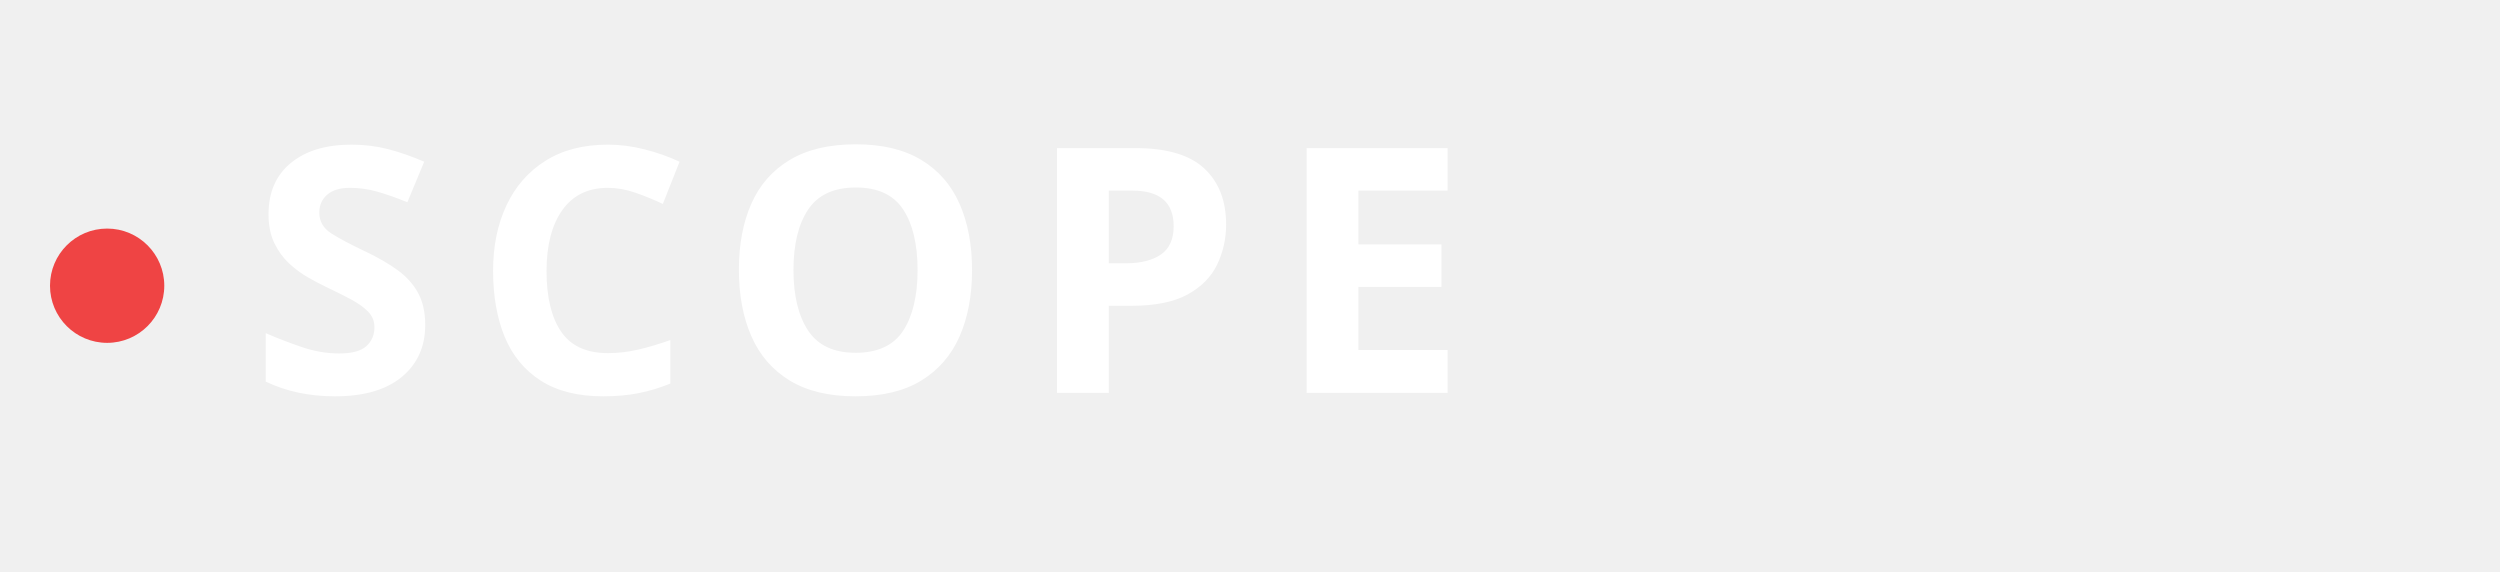
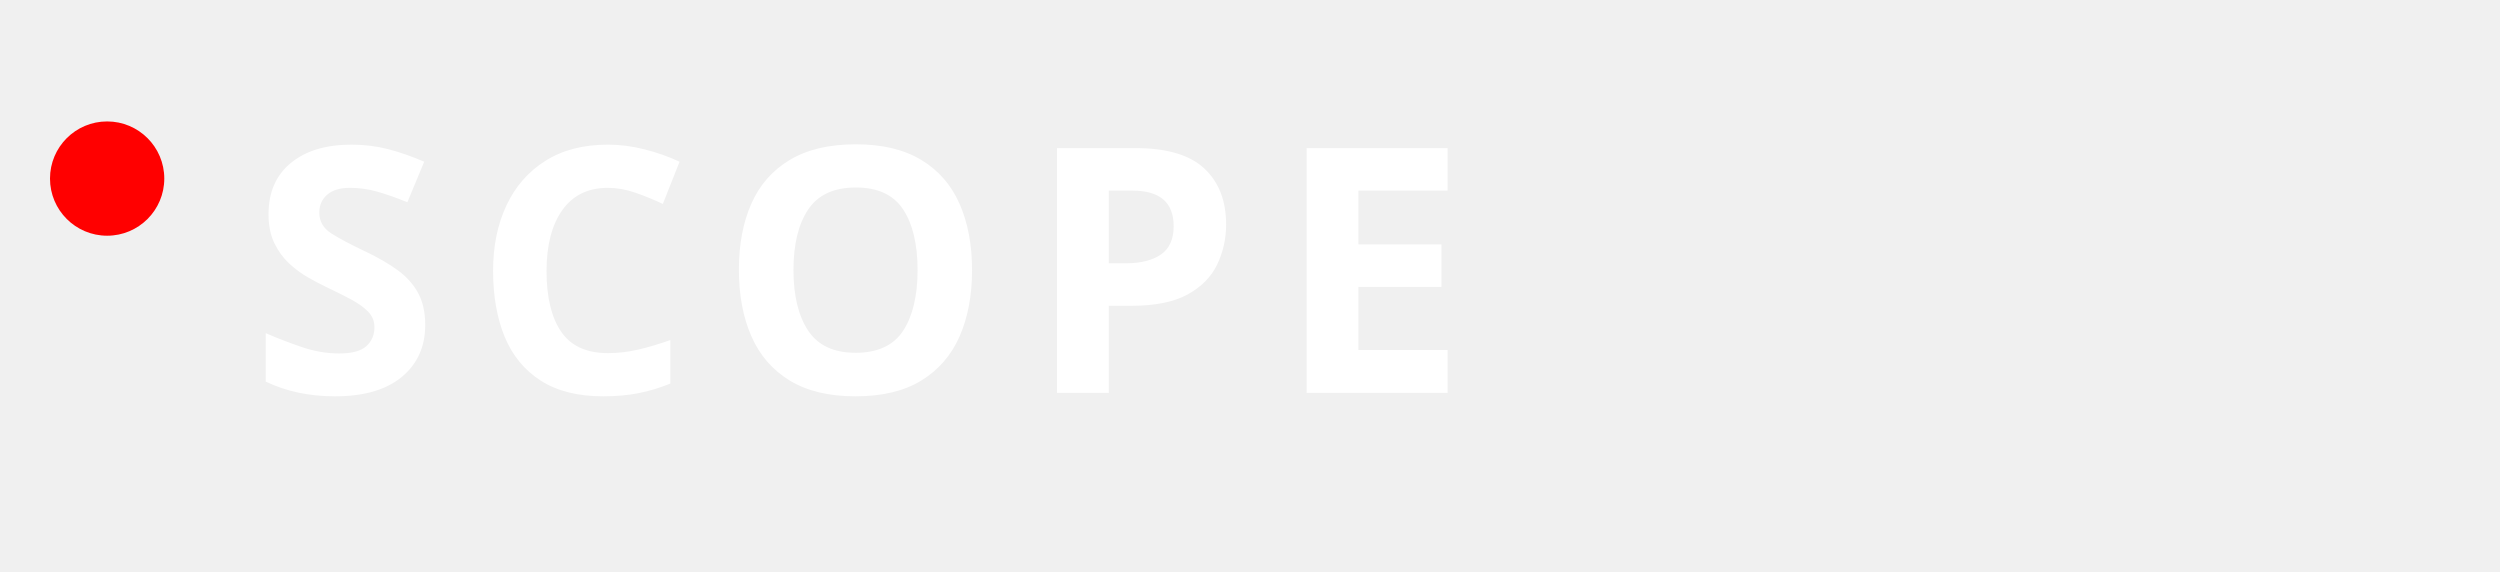
<svg xmlns="http://www.w3.org/2000/svg" width="350" height="80" viewBox="0 0 350 80" fill="none">
-   <circle cx="15" cy="40" r="8" fill="#EF4444" />
+   <circle cx="15" cy="25" r="8" fill="#FF0000" />
  <text x="35" y="55" fill="#FFF" font-family="Akira Expanded" font-size="48" font-style="normal" font-weight="800" letter-spacing="0.1em" style="line-height: normal;">SCOPE</text>
</svg>
